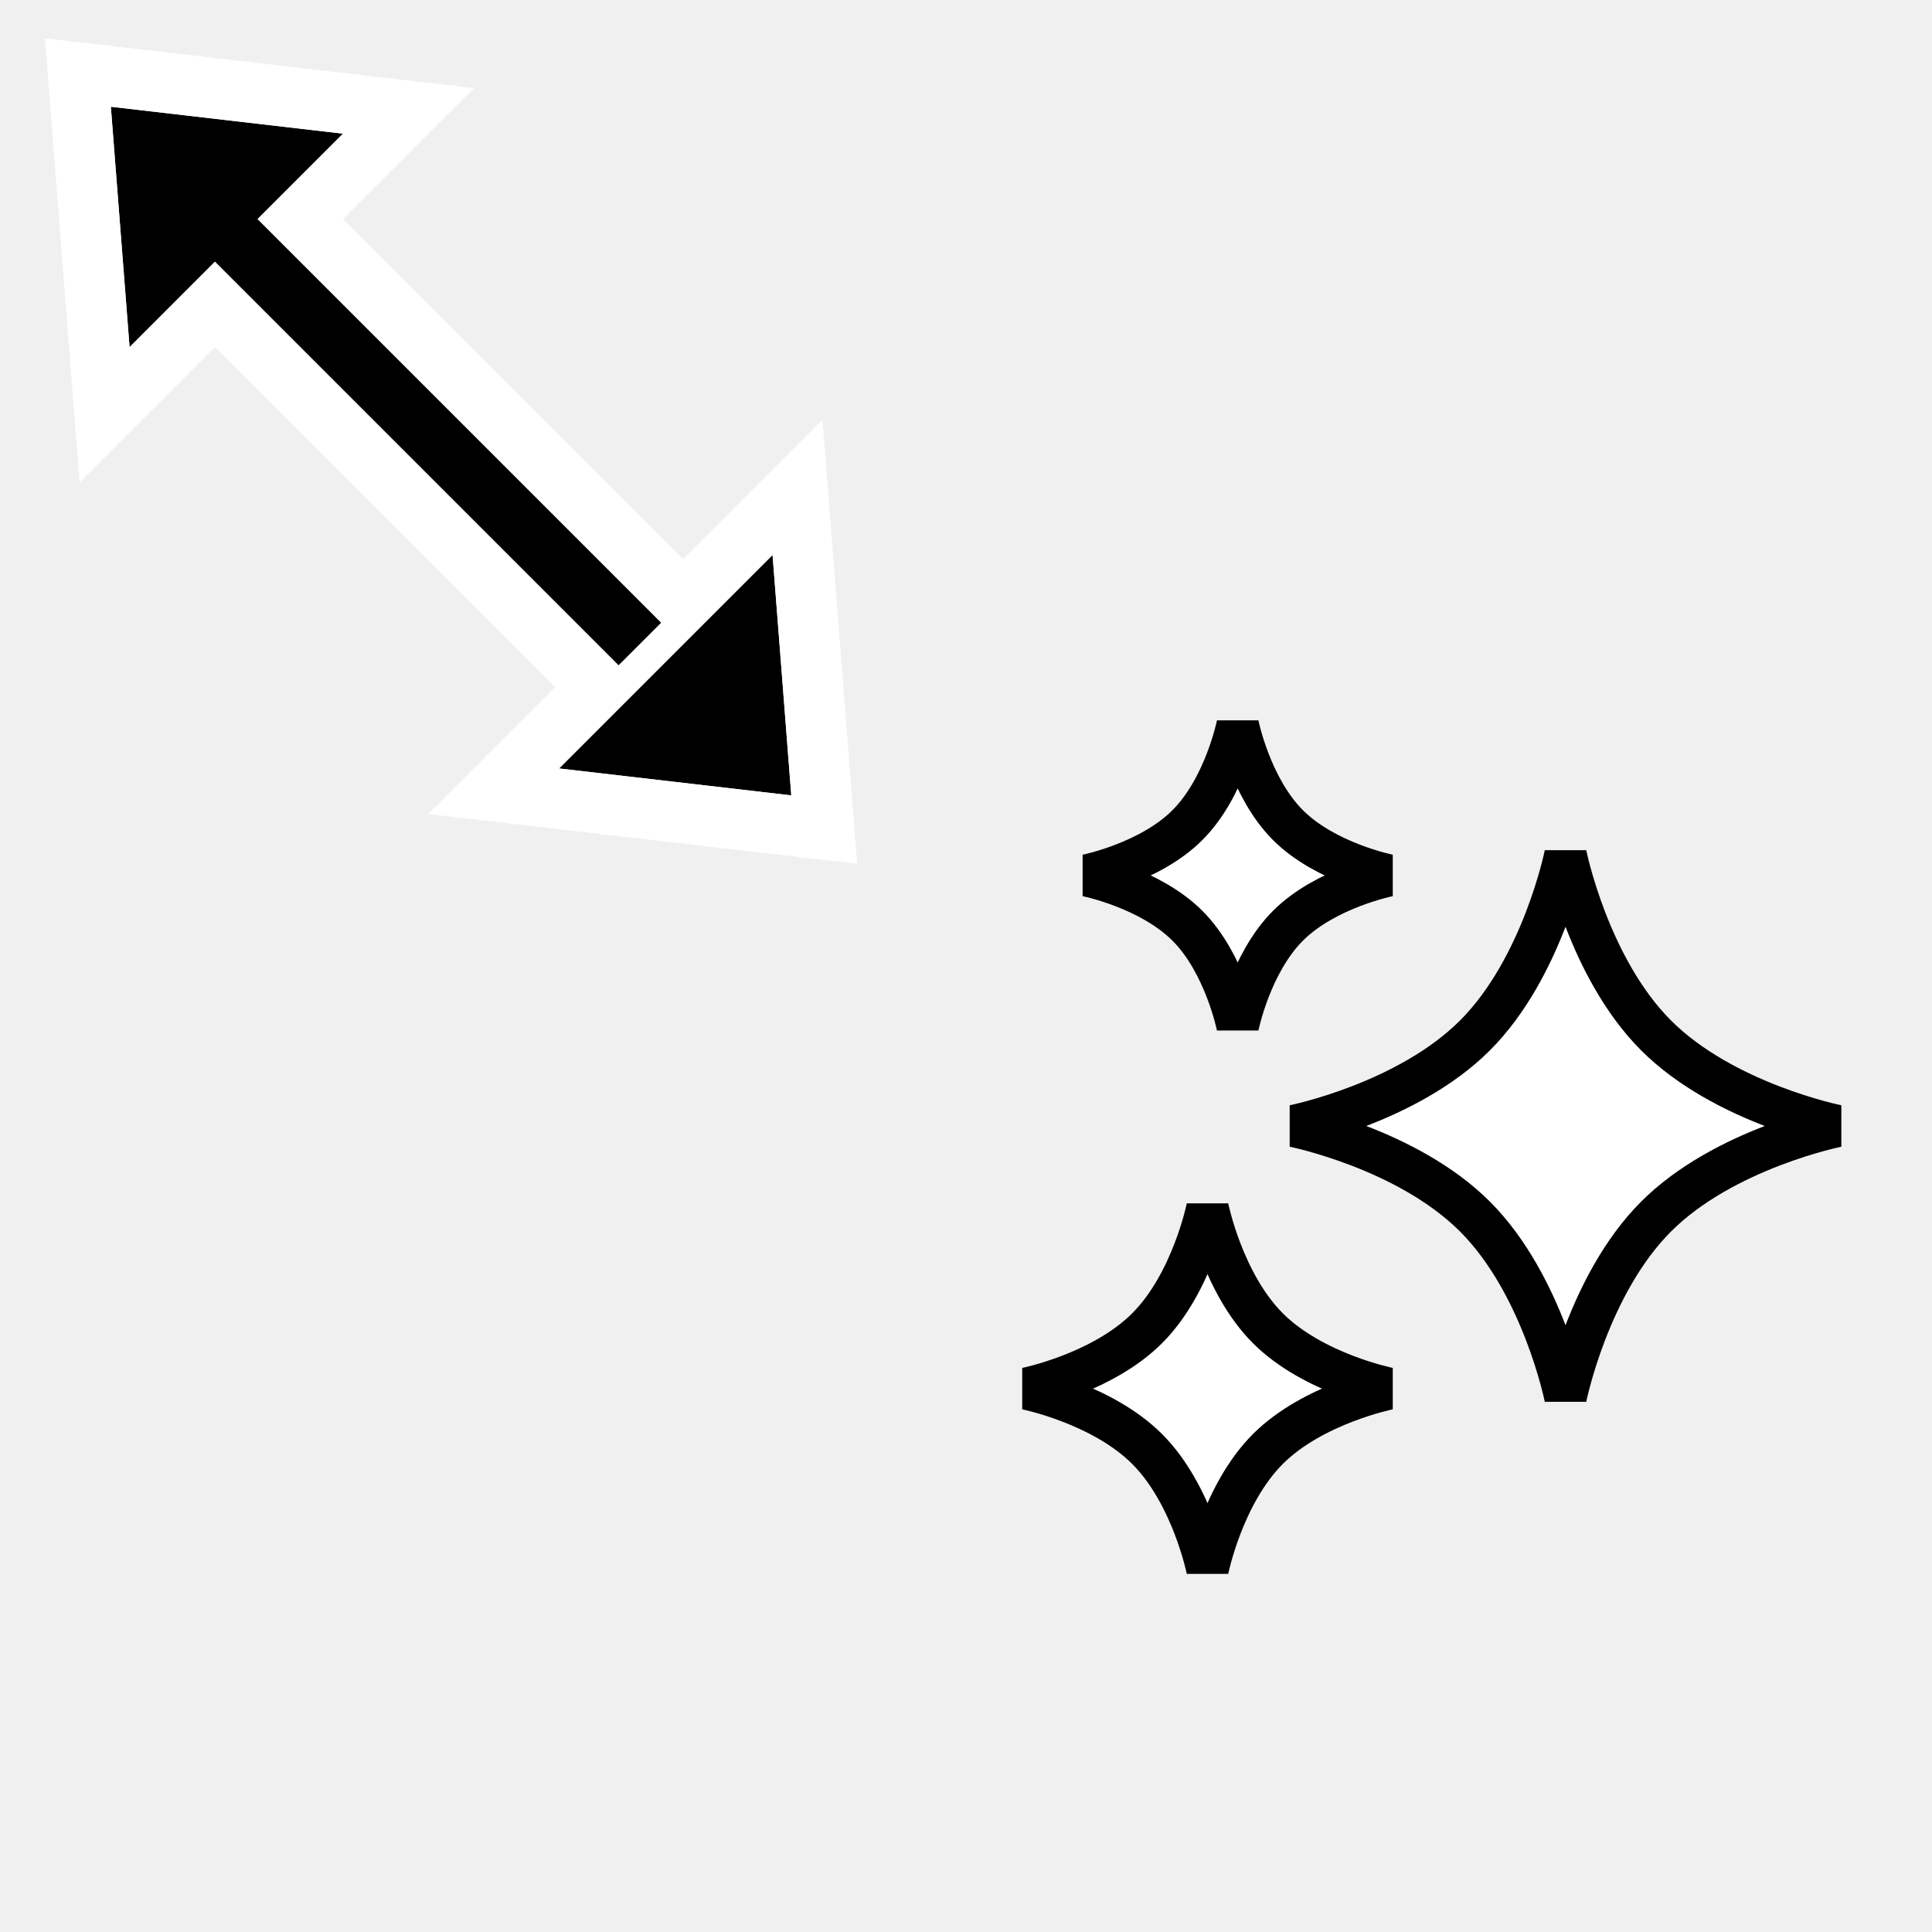
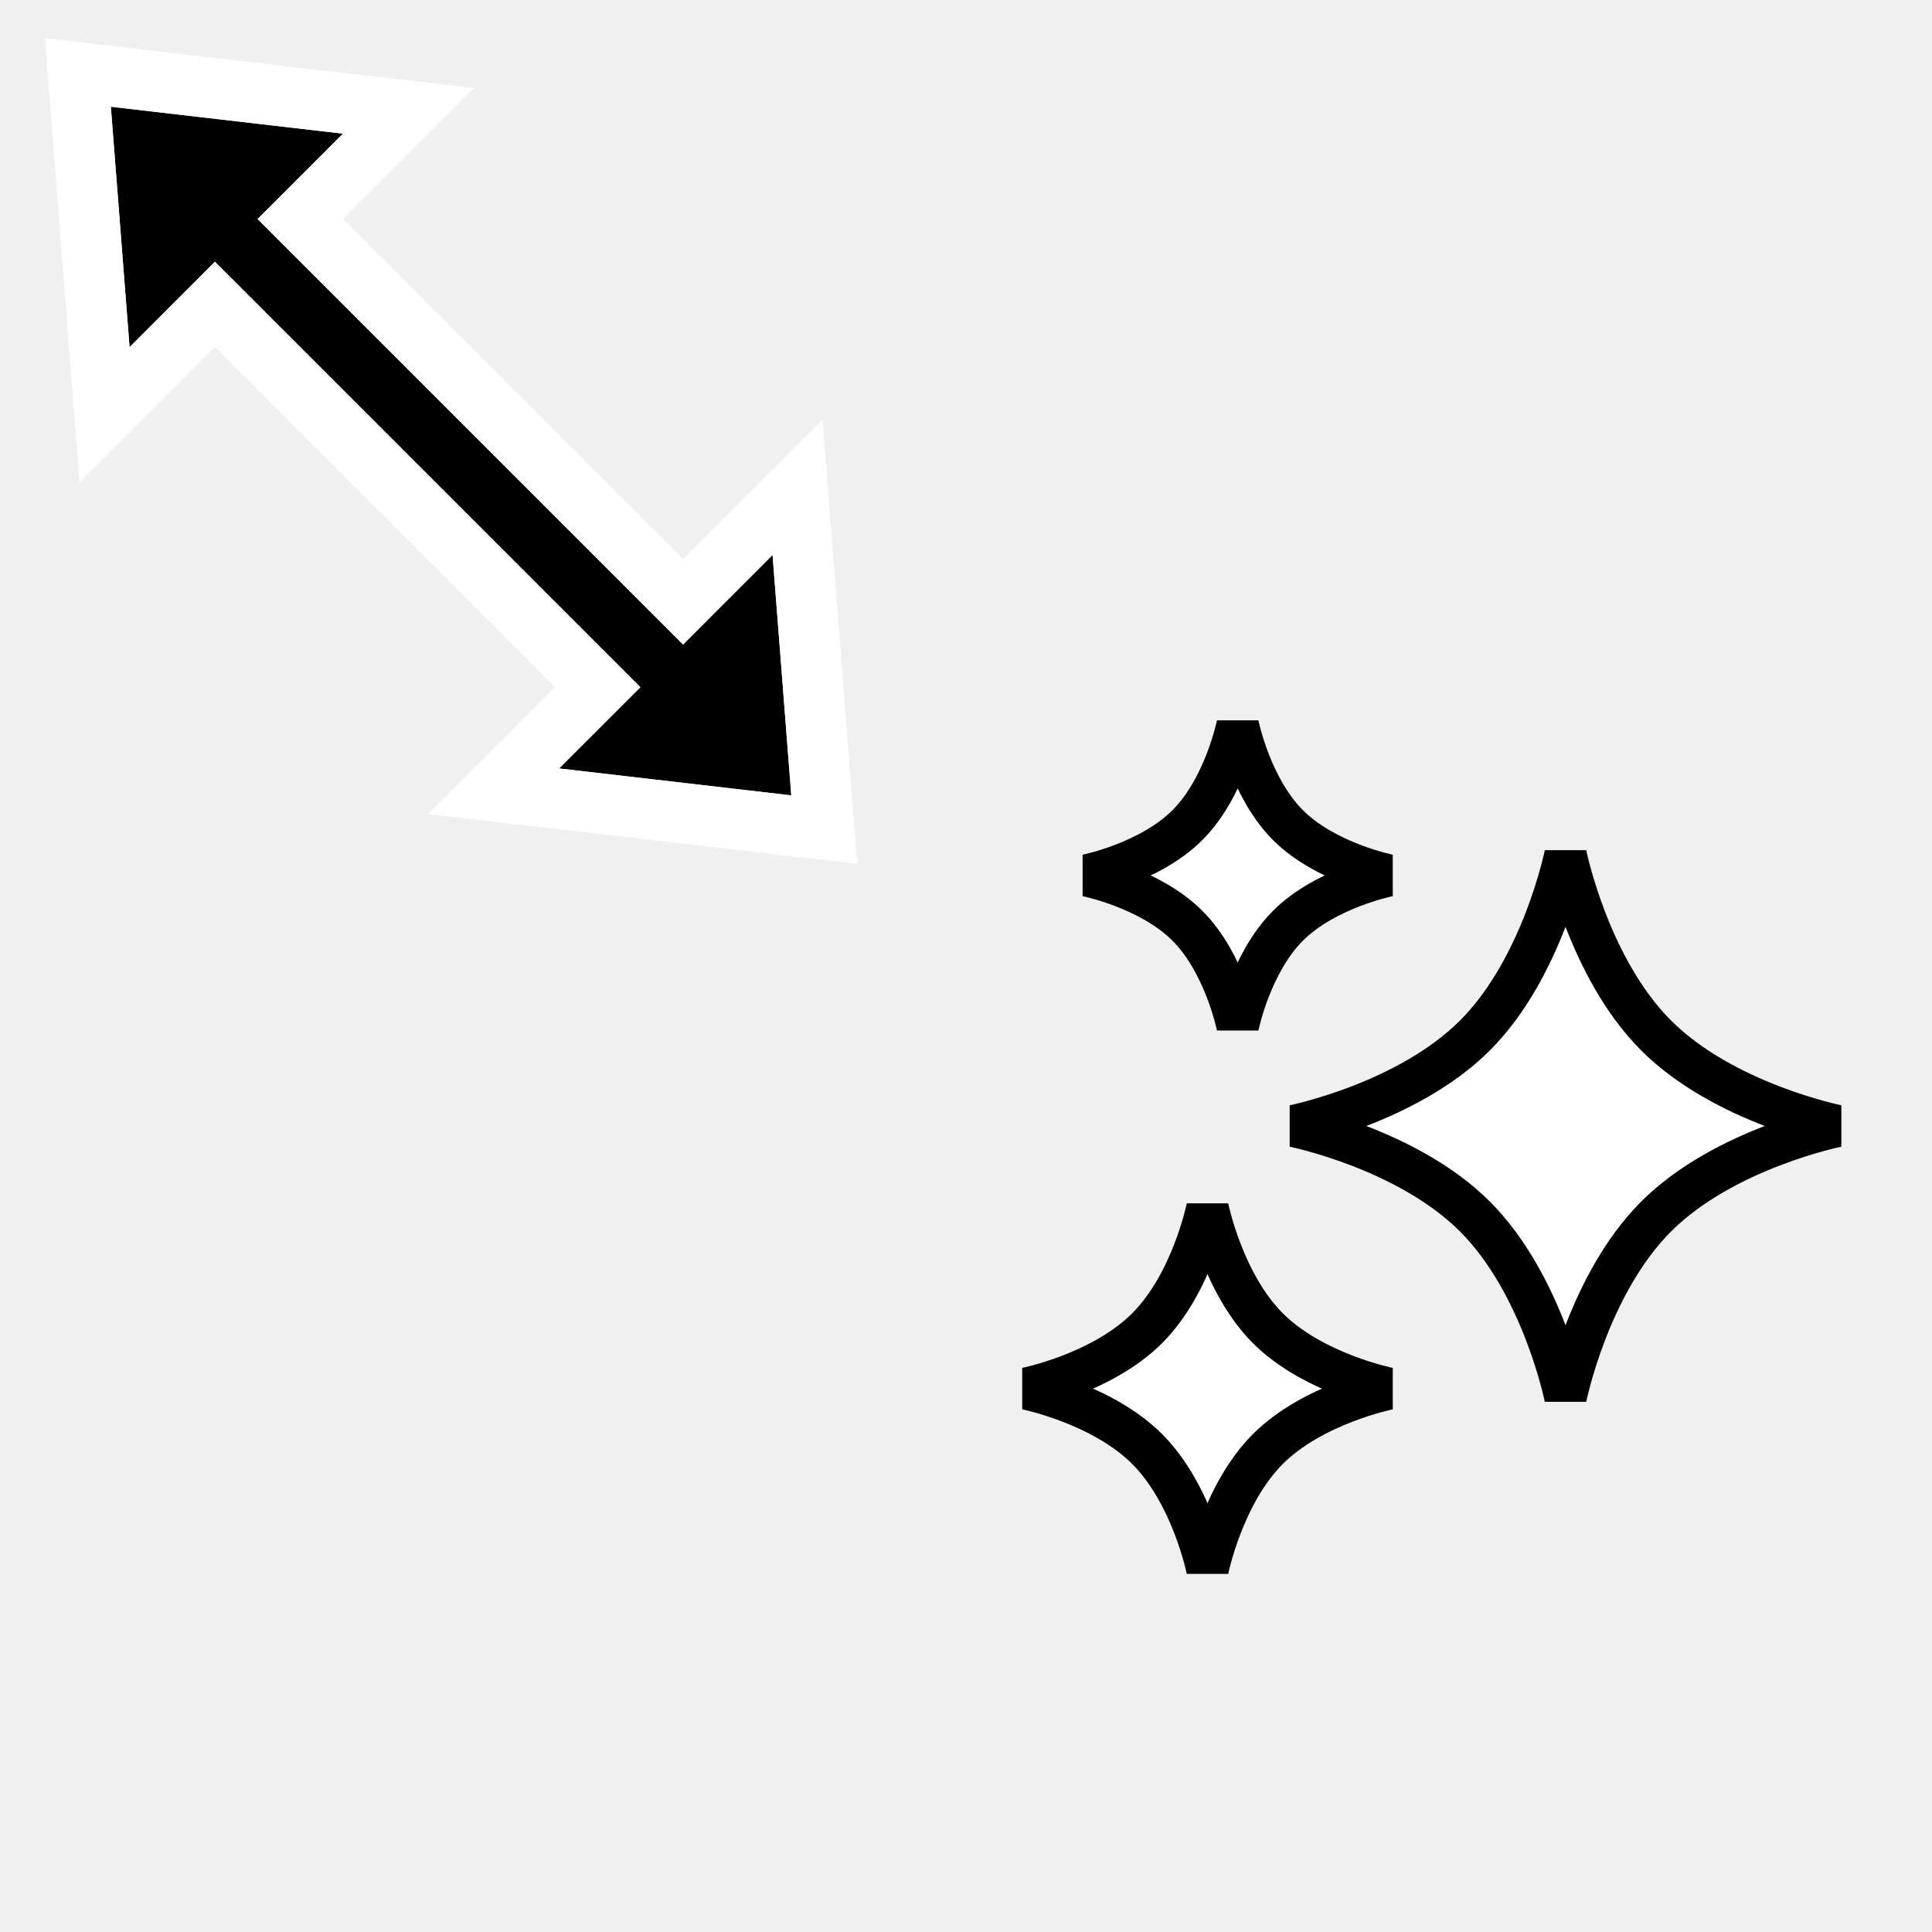
<svg xmlns="http://www.w3.org/2000/svg" width="32" height="32" viewBox="0 0 32 32" fill="none">
  <mask id="path-1-outside-1_207_13" maskUnits="userSpaceOnUse" x="-3.467" y="-3.536" width="21.92" height="21.92" fill="black">
    <rect fill="white" x="-3.467" y="-3.536" width="21.92" height="21.92" />
-     <path fill-rule="evenodd" clip-rule="evenodd" d="M13.106 13.174L12.796 9.192L9.26 12.728L13.106 13.174ZM2.146 5.75L1.836 1.768L5.681 2.214L4.267 3.628L10.953 10.314L10.246 11.021L3.56 4.335L2.146 5.75Z" />
+     <path fill-rule="evenodd" clip-rule="evenodd" d="M13.106 13.174L12.796 9.192L11.314 10.675L4.267 3.628L5.681 2.214L1.836 1.768L2.146 5.75L3.56 4.335L10.607 11.382L9.26 12.728L13.106 13.174Z" />
  </mask>
-   <path fill-rule="evenodd" clip-rule="evenodd" d="M13.106 13.174L12.796 9.192L9.26 12.728L13.106 13.174ZM2.146 5.75L1.836 1.768L5.681 2.214L4.267 3.628L10.953 10.314L10.246 11.021L3.56 4.335L2.146 5.75Z" fill="black" />
-   <path d="M12.796 9.192L13.793 9.115L13.624 6.95L12.089 8.485L12.796 9.192ZM13.106 13.174L12.991 14.168L14.197 14.307L14.103 13.097L13.106 13.174ZM9.26 12.728L8.553 12.021L7.091 13.483L9.145 13.721L9.26 12.728ZM1.836 1.768L1.951 0.774L0.745 0.634L0.839 1.845L1.836 1.768ZM2.146 5.75L1.149 5.827L1.318 7.992L2.853 6.457L2.146 5.75ZM5.681 2.214L6.389 2.921L7.851 1.459L5.797 1.221L5.681 2.214ZM4.267 3.628L3.56 2.921L2.853 3.628L3.56 4.335L4.267 3.628ZM10.953 10.314L11.66 11.021L12.367 10.314L11.66 9.607L10.953 10.314ZM10.246 11.021L9.539 11.728L10.246 12.435L10.953 11.728L10.246 11.021ZM3.56 4.335L4.267 3.628L3.56 2.921L2.853 3.628L3.56 4.335ZM11.799 9.27L12.109 13.252L14.103 13.097L13.793 9.115L11.799 9.27ZM9.968 13.435L13.503 9.899L12.089 8.485L8.553 12.021L9.968 13.435ZM13.221 12.181L9.376 11.735L9.145 13.721L12.991 14.168L13.221 12.181ZM0.839 1.845L1.149 5.827L3.143 5.672L2.833 1.69L0.839 1.845ZM5.797 1.221L1.951 0.774L1.721 2.761L5.566 3.207L5.797 1.221ZM4.974 4.335L6.389 2.921L4.974 1.507L3.56 2.921L4.974 4.335ZM11.66 9.607L4.974 2.921L3.56 4.335L10.246 11.021L11.66 9.607ZM10.953 11.728L11.66 11.021L10.246 9.607L9.539 10.314L10.953 11.728ZM2.853 5.042L9.539 11.728L10.953 10.314L4.267 3.628L2.853 5.042ZM2.853 6.457L4.267 5.042L2.853 3.628L1.439 5.042L2.853 6.457Z" fill="white" mask="url(#path-1-outside-1_207_13)" />
+   <path fill-rule="evenodd" clip-rule="evenodd" d="M13.106 13.174L12.796 9.192L11.314 10.675L4.267 3.628L5.681 2.214L1.836 1.768L2.146 5.75L3.56 4.335L10.607 11.382L9.26 12.728L13.106 13.174Z" fill="black" />
+   <path d="M12.796 9.192L13.793 9.115L13.624 6.95L12.089 8.485L12.796 9.192ZM13.106 13.174L12.991 14.168L14.197 14.307L14.103 13.097L13.106 13.174ZM11.314 10.675L10.607 11.382L11.314 12.089L12.021 11.382L11.314 10.675ZM4.267 3.628L3.56 2.921L2.853 3.628L3.56 4.335L4.267 3.628ZM5.681 2.214L6.389 2.921L7.851 1.459L5.797 1.221L5.681 2.214ZM1.836 1.768L1.951 0.774L0.745 0.634L0.839 1.845L1.836 1.768ZM2.146 5.75L1.149 5.827L1.318 7.992L2.853 6.457L2.146 5.75ZM3.56 4.335L4.267 3.628L3.56 2.921L2.853 3.628L3.56 4.335ZM10.607 11.382L11.314 12.089L12.021 11.382L11.314 10.675L10.607 11.382ZM9.26 12.728L8.553 12.021L7.091 13.483L9.145 13.721L9.26 12.728ZM11.799 9.27L12.109 13.252L14.103 13.097L13.793 9.115L11.799 9.27ZM12.021 11.382L13.503 9.899L12.089 8.485L10.607 9.968L12.021 11.382ZM12.021 9.968L4.974 2.921L3.56 4.335L10.607 11.382L12.021 9.968ZM4.974 4.335L6.389 2.921L4.974 1.507L3.56 2.921L4.974 4.335ZM5.797 1.221L1.951 0.774L1.721 2.761L5.566 3.207L5.797 1.221ZM0.839 1.845L1.149 5.827L3.143 5.672L2.833 1.69L0.839 1.845ZM2.853 6.457L4.267 5.042L2.853 3.628L1.439 5.042L2.853 6.457ZM2.853 5.042L9.899 12.089L11.314 10.675L4.267 3.628L2.853 5.042ZM9.968 13.435L11.314 12.089L9.899 10.675L8.553 12.021L9.968 13.435ZM13.221 12.181L9.376 11.735L9.145 13.721L12.991 14.168L13.221 12.181Z" fill="white" mask="url(#path-1-outside-1_207_13)" />
  <path d="M25.93 14.15C25.93 14.15 26.305 16.025 27.43 17.15C28.555 18.275 30.43 18.65 30.43 18.65C30.43 18.65 28.555 19.025 27.43 20.15C26.305 21.275 25.93 23.15 25.93 23.15C25.93 23.15 25.555 21.275 24.43 20.15C23.305 19.025 21.43 18.65 21.43 18.65C21.43 18.65 23.305 18.275 24.43 17.15C25.555 16.025 25.93 14.15 25.93 14.15Z" fill="white" stroke="black" stroke-width="0.7" />
  <path d="M21 22C20.25 21.25 20 20 20 20C20 20 19.75 21.25 19 22C18.25 22.75 17 23 17 23C17 23 18.25 23.25 19 24C19.75 24.75 20 26 20 26C20 26 20.25 24.75 21 24C21.75 23.25 23 23 23 23C23 23 21.75 22.75 21 22Z" fill="white" stroke="black" stroke-width="0.7" />
  <path d="M20.5 12C20.5 12 20.708 13.042 21.333 13.667C21.958 14.292 23 14.5 23 14.5C23 14.5 21.958 14.708 21.333 15.333C20.708 15.958 20.5 17 20.5 17C20.5 17 20.292 15.958 19.667 15.333C19.042 14.708 18 14.5 18 14.5C18 14.5 19.042 14.292 19.667 13.667C20.292 13.042 20.5 12 20.5 12Z" fill="white" stroke="black" stroke-width="0.7" />
</svg>
